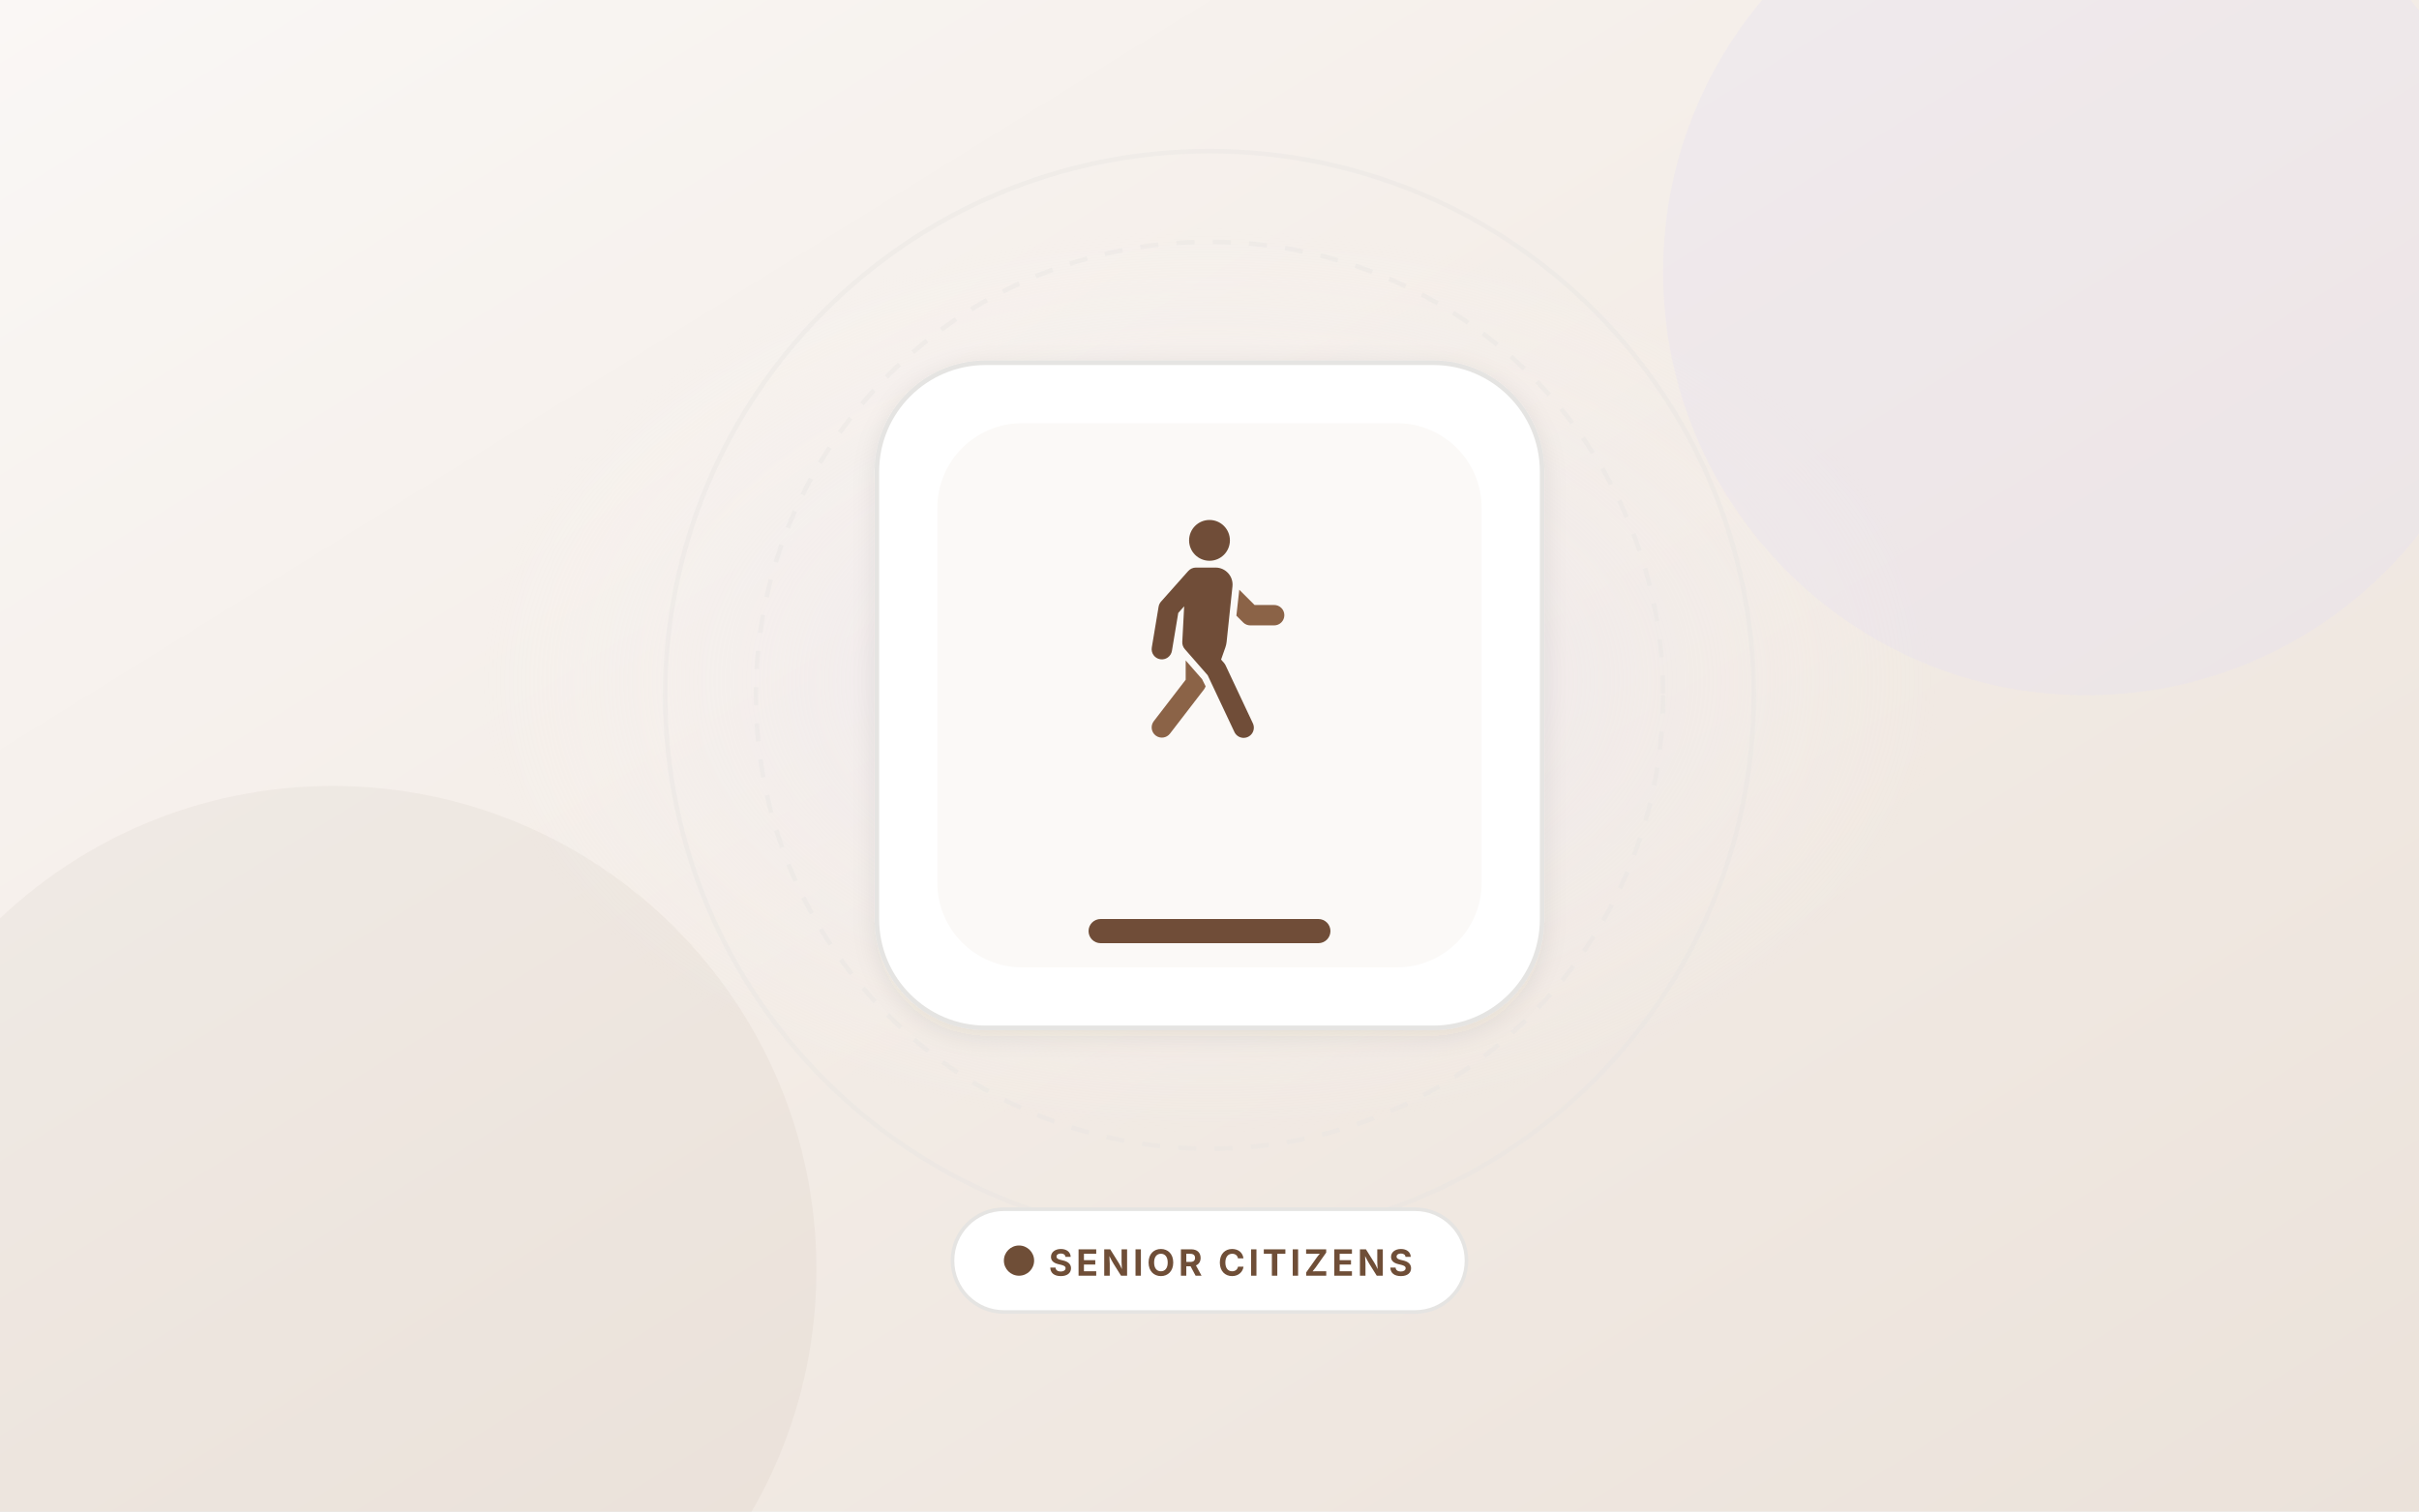
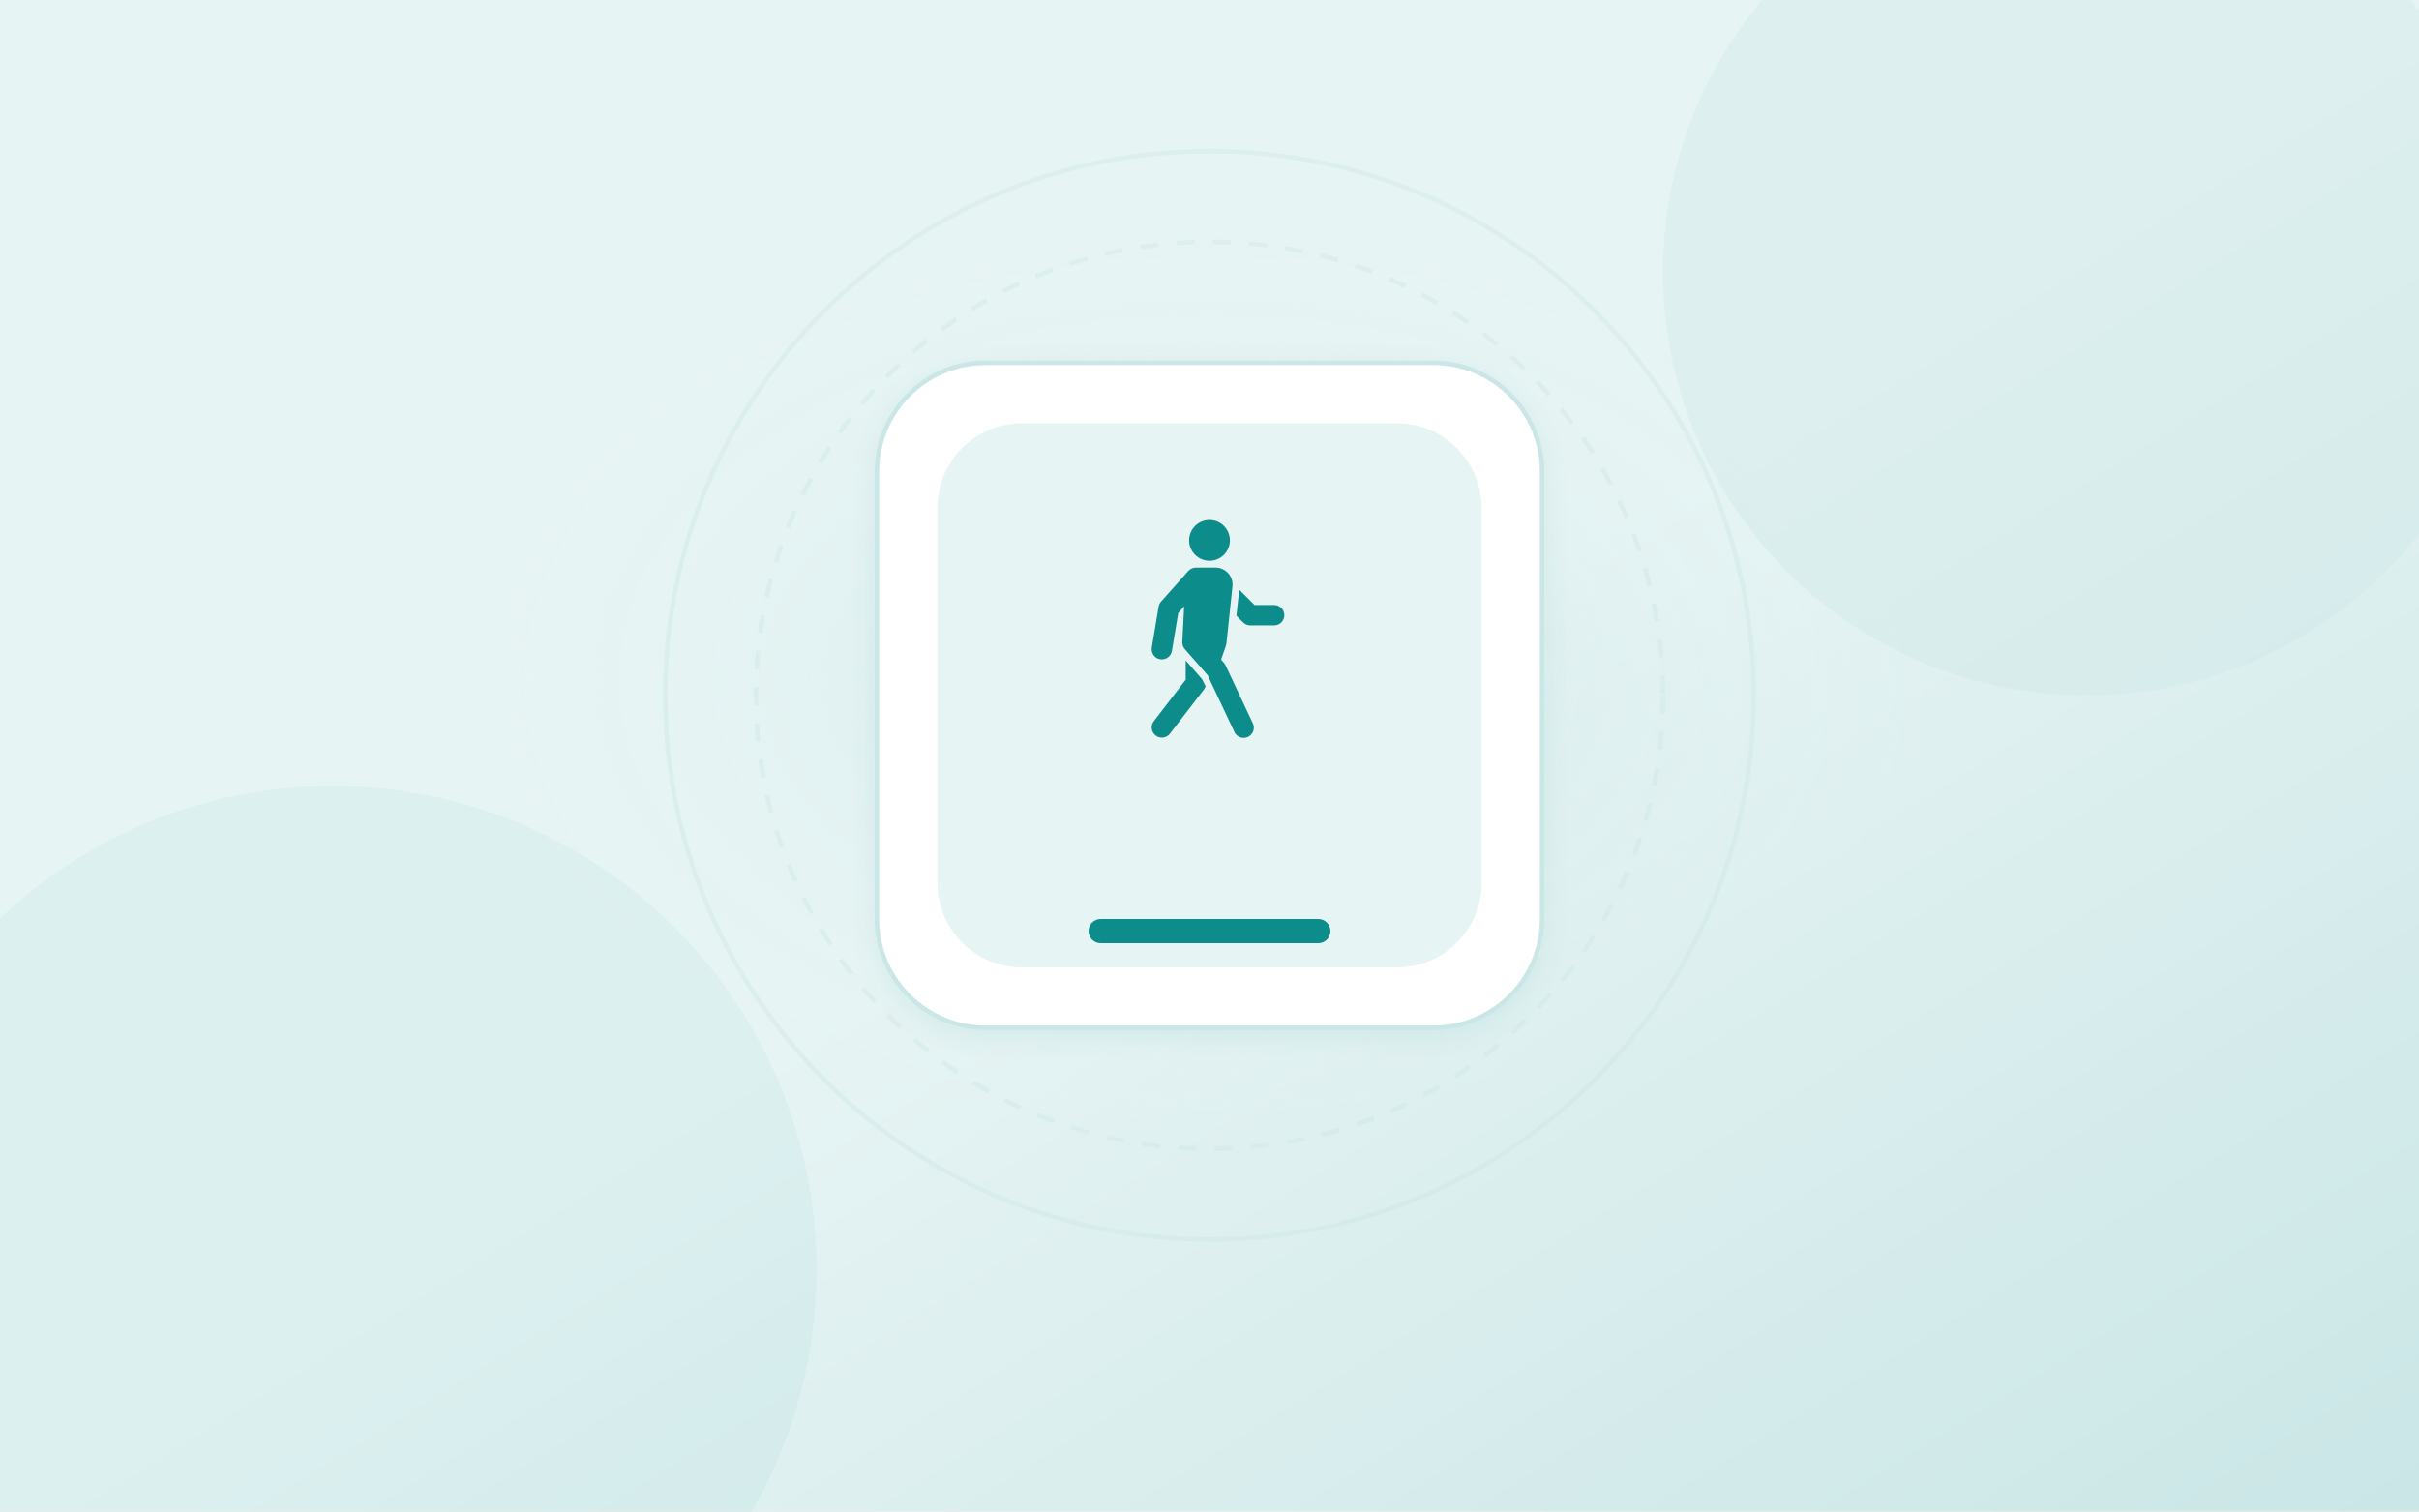
<svg xmlns="http://www.w3.org/2000/svg" viewBox="0 0 800 500" width="800" height="500">
  <defs>
    <linearGradient id="scBg" x1="0%" y1="0%" x2="100%" y2="100%">
-       <stop offset="0%" stop-color="#FAF7F5" />
-       <stop offset="50%" stop-color="#F3ECE6" />
-       <stop offset="100%" stop-color="#EBE2DA" />
+       <stop offset="0%" stop-color="#E7F4F4" />
+       <stop offset="50%" stop-color="#E7F4F4" />
+       <stop offset="100%" stop-color="#CAE6E6" />
    </linearGradient>
    <radialGradient id="scGlow" cx="50%" cy="45%" r="50%">
-       <stop offset="0%" stop-color="#E6E0F0" stop-opacity="0.7" />
-       <stop offset="60%" stop-color="#FAF7F5" stop-opacity="0" />
+       <stop offset="0%" stop-color="#CAE6E6" stop-opacity="0.7" />
+       <stop offset="60%" stop-color="#E7F4F4" stop-opacity="0" />
    </radialGradient>
    <filter id="scShadow" x="-20%" y="-15%" width="140%" height="145%">
-       <feDropShadow dx="0" dy="12" stdDeviation="16" flood-color="#4A3425" flood-opacity="0.14" />
-       <feDropShadow dx="0" dy="2" stdDeviation="4" flood-color="#4A3425" flood-opacity="0.08" />
+       <feDropShadow dx="0" dy="12" stdDeviation="16" flood-color="#0F8C8C" flood-opacity="0.14" />
+       <feDropShadow dx="0" dy="2" stdDeviation="4" flood-color="#0F8C8C" flood-opacity="0.08" />
    </filter>
  </defs>
  <rect width="800" height="500" fill="url(#scBg)" />
  <rect width="800" height="500" fill="url(#scGlow)" />
-   <circle cx="690" cy="90" r="140" fill="#E6E0F0" opacity="0.35" />
-   <circle cx="110" cy="420" r="160" fill="#6F4E37" opacity="0.05" />
-   <g stroke="#E5E4E2" stroke-width="1.5" opacity="0.4" fill="none">
+   <circle cx="690" cy="90" r="140" fill="#CAE6E6" opacity="0.35" />
+   <circle cx="110" cy="420" r="160" fill="#0F8C8C" opacity="0.05" />
+   <g stroke="#CAE6E6" stroke-width="1.5" opacity="0.4" fill="none">
    <circle cx="400" cy="230" r="150" stroke-dasharray="6 6" />
    <circle cx="400" cy="230" r="180" />
  </g>
  <g transform="translate(290, 120)" filter="url(#scShadow)">
-     <rect width="220" height="220" rx="36" fill="#FFFFFF" stroke="#E5E4E2" stroke-width="1.5" />
-     <rect x="20" y="20" width="180" height="180" rx="28" fill="#FBF9F7" />
+     <rect width="220" height="220" rx="36" fill="#FFFFFF" stroke="#CAE6E6" stroke-width="1.5" />
+     <rect x="20" y="20" width="180" height="180" rx="28" fill="#E7F4F4" />
    <g transform="translate(74, 52) scale(4.5)">
-       <path d="M9.5 1.5a1.5 1.5 0 1 1-3 0 1.5 1.5 0 0 1 3 0M6.44 3.752A.75.75 0 0 1 7 3.5h1.445c.742 0 1.32.643 1.243 1.38l-.43 4.083a1.8 1.8 0 0 1-.088.395l-.318.906.213.242a.8.8 0 0 1 .114.175l2 4.25a.75.75 0 1 1-1.357.638l-1.956-4.154-1.68-1.921A.75.75 0 0 1 6 8.96l.138-2.613-.435.489-.464 2.786a.75.75 0 1 1-1.48-.246l.5-3a.75.75 0 0 1 .18-.375l2-2.25Z" fill="#6F4E37" />
-       <path d="M6.25 11.745v-1.418l1.204 1.375.261.524a.8.8 0 0 1-.12.231l-2.5 3.25a.75.75 0 1 1-1.19-.914zm4.22-4.215-.494-.494.205-1.843.006-.067 1.124 1.124h1.44a.75.75 0 0 1 0 1.5H11a.75.75 0 0 1-.531-.22Z" fill="#8B6347" />
+       <path d="M9.5 1.5a1.5 1.5 0 1 1-3 0 1.5 1.5 0 0 1 3 0M6.44 3.752A.75.75 0 0 1 7 3.5h1.445c.742 0 1.32.643 1.243 1.38l-.43 4.083a1.8 1.8 0 0 1-.088.395l-.318.906.213.242a.8.8 0 0 1 .114.175l2 4.25a.75.75 0 1 1-1.357.638l-1.956-4.154-1.68-1.921A.75.75 0 0 1 6 8.96l.138-2.613-.435.489-.464 2.786a.75.75 0 1 1-1.48-.246l.5-3a.75.75 0 0 1 .18-.375l2-2.25Z" fill="#0F8C8C" />
+       <path d="M6.25 11.745v-1.418l1.204 1.375.261.524a.8.8 0 0 1-.12.231l-2.5 3.25a.75.75 0 1 1-1.19-.914zm4.22-4.215-.494-.494.205-1.843.006-.067 1.124 1.124h1.44a.75.75 0 0 1 0 1.5H11a.75.75 0 0 1-.531-.22Z" fill="#0F8C8C" />
    </g>
-     <rect x="70" y="184" width="80" height="8" rx="4" fill="#6F4E37" />
-   </g>
-   <g transform="translate(400, 400)">
-     <rect x="-85" y="0" width="170" height="34" rx="17" fill="#FFFFFF" stroke="#E5E4E2" stroke-width="1.2" />
-     <circle cx="-63" cy="17" r="5" fill="#6F4E37" />
-     <text x="7" y="22" font-family="system-ui, -apple-system, 'Inter', sans-serif" font-size="12" font-weight="700" fill="#6F4E37" letter-spacing="1.2" text-anchor="middle">SENIOR CITIZENS</text>
+     <rect x="70" y="184" width="80" height="8" rx="4" fill="#0F8C8C" />
  </g>
</svg>
